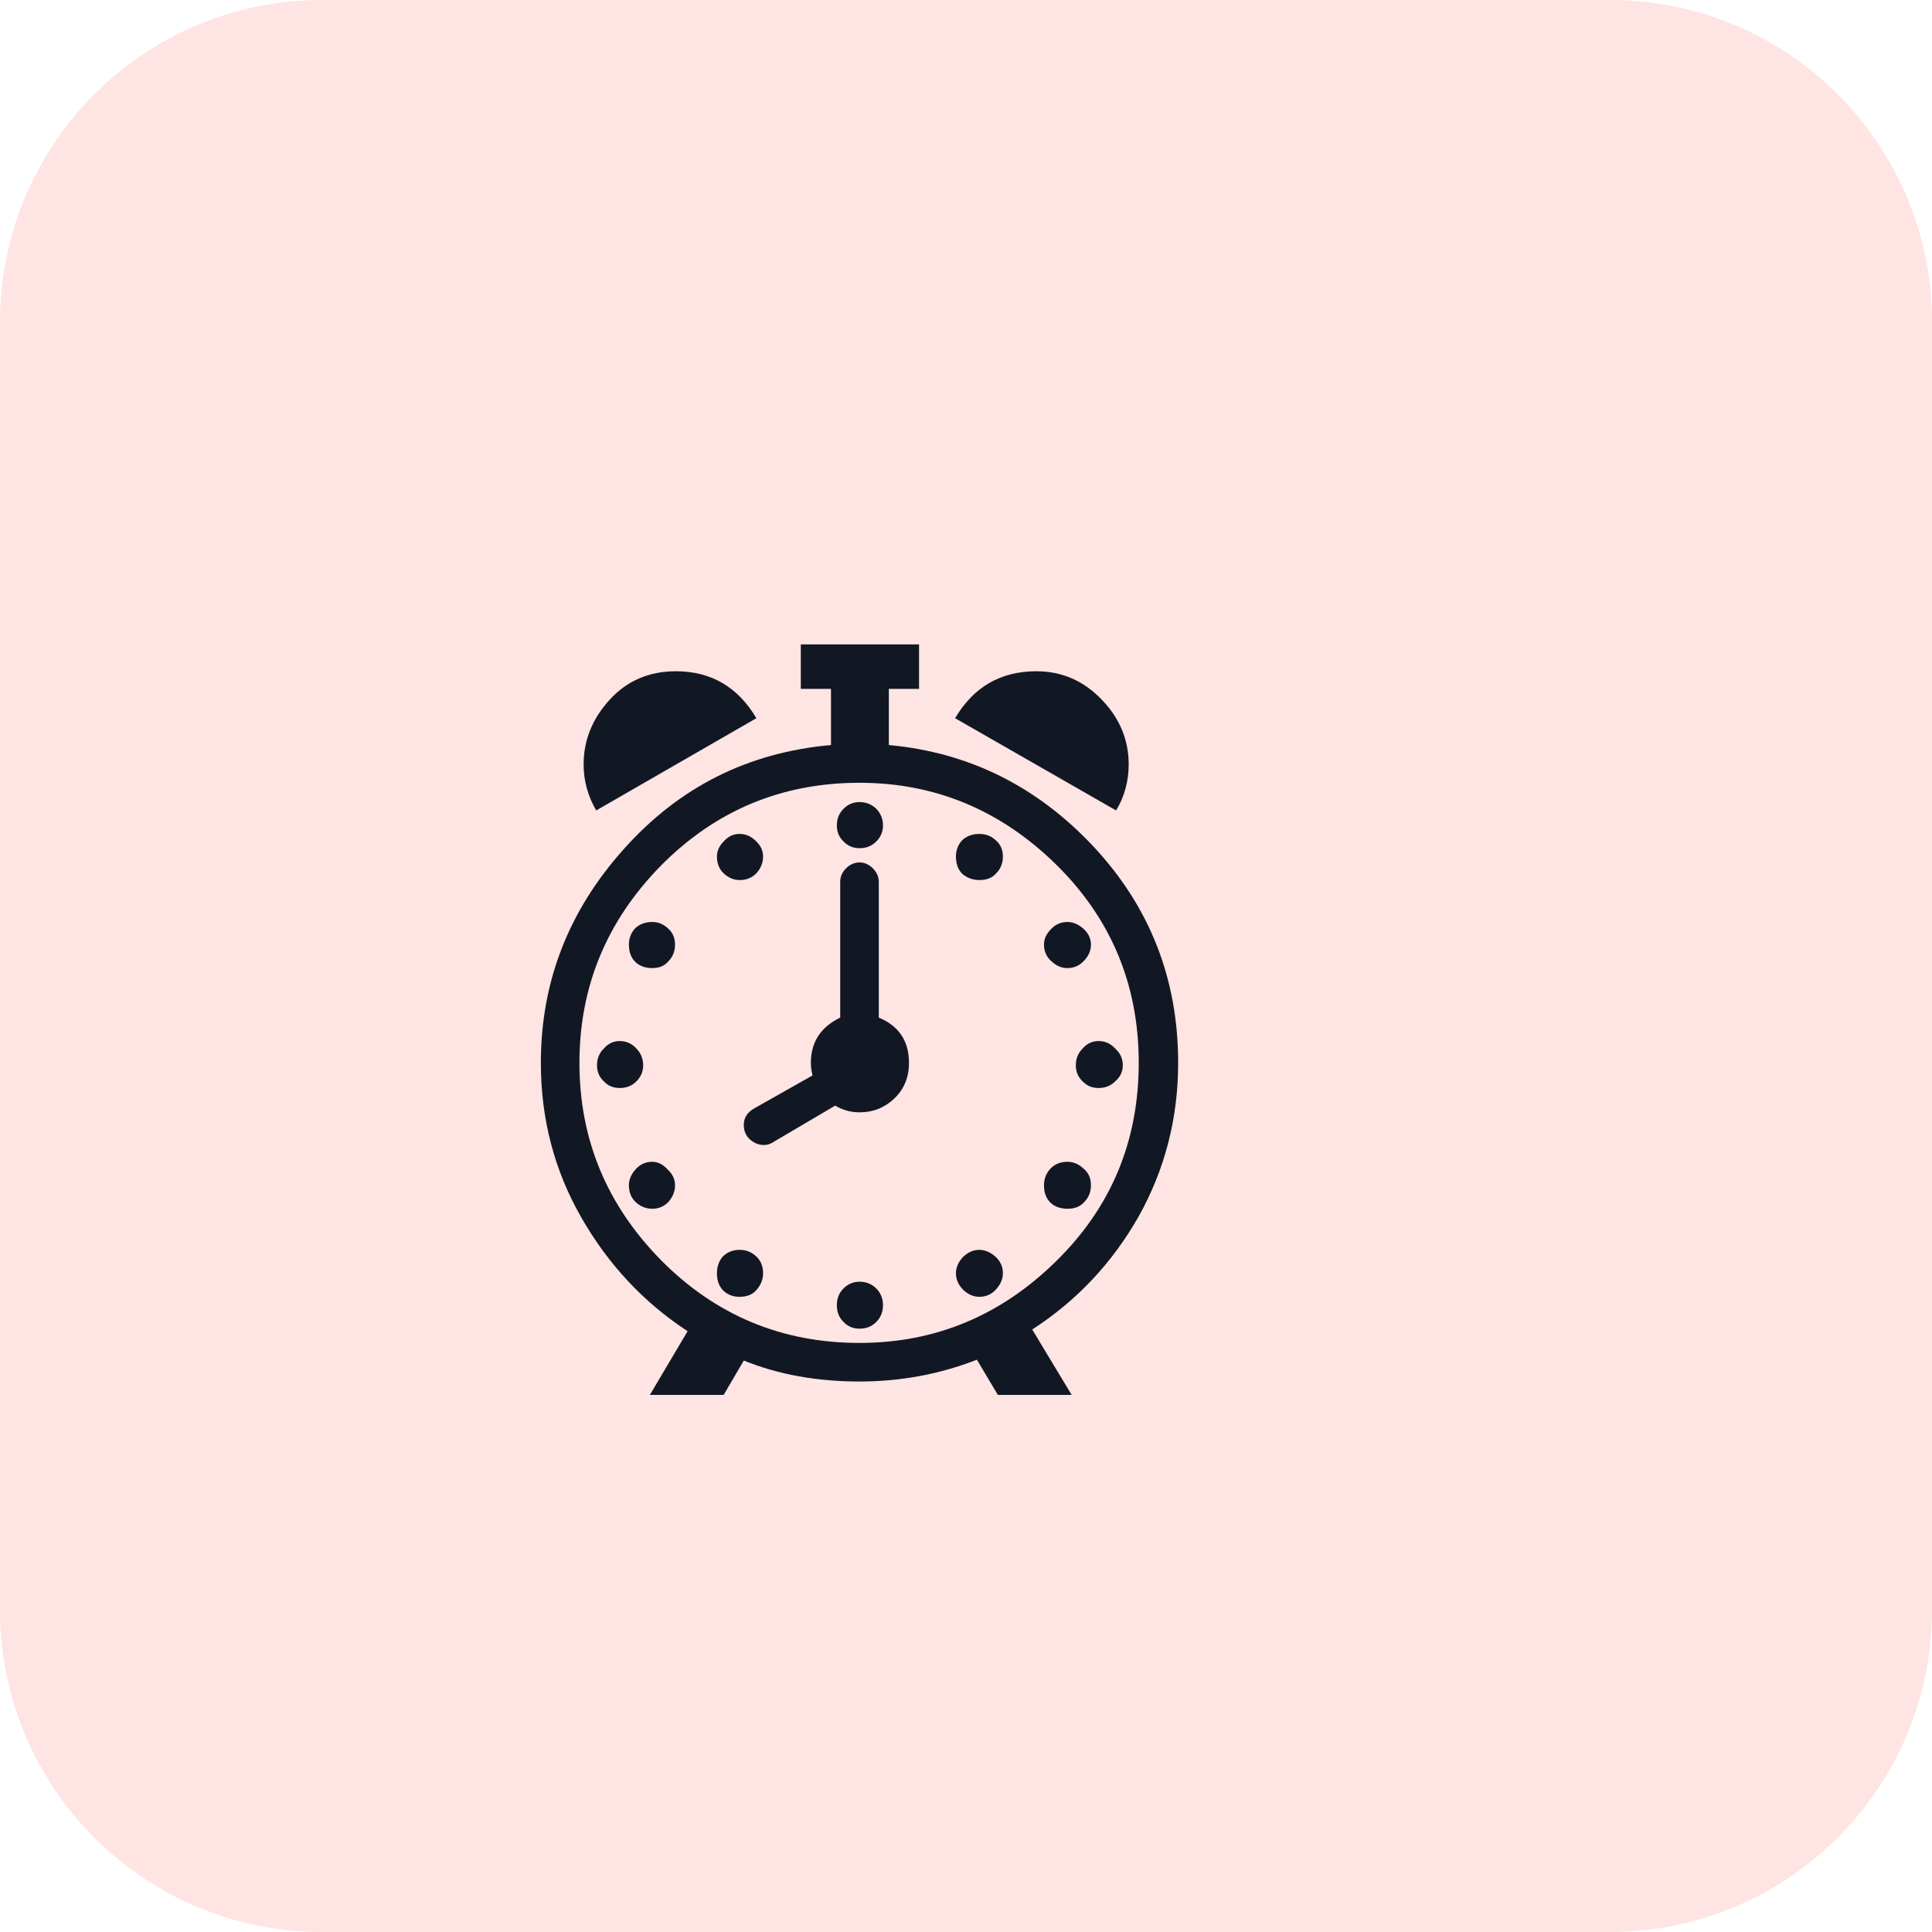
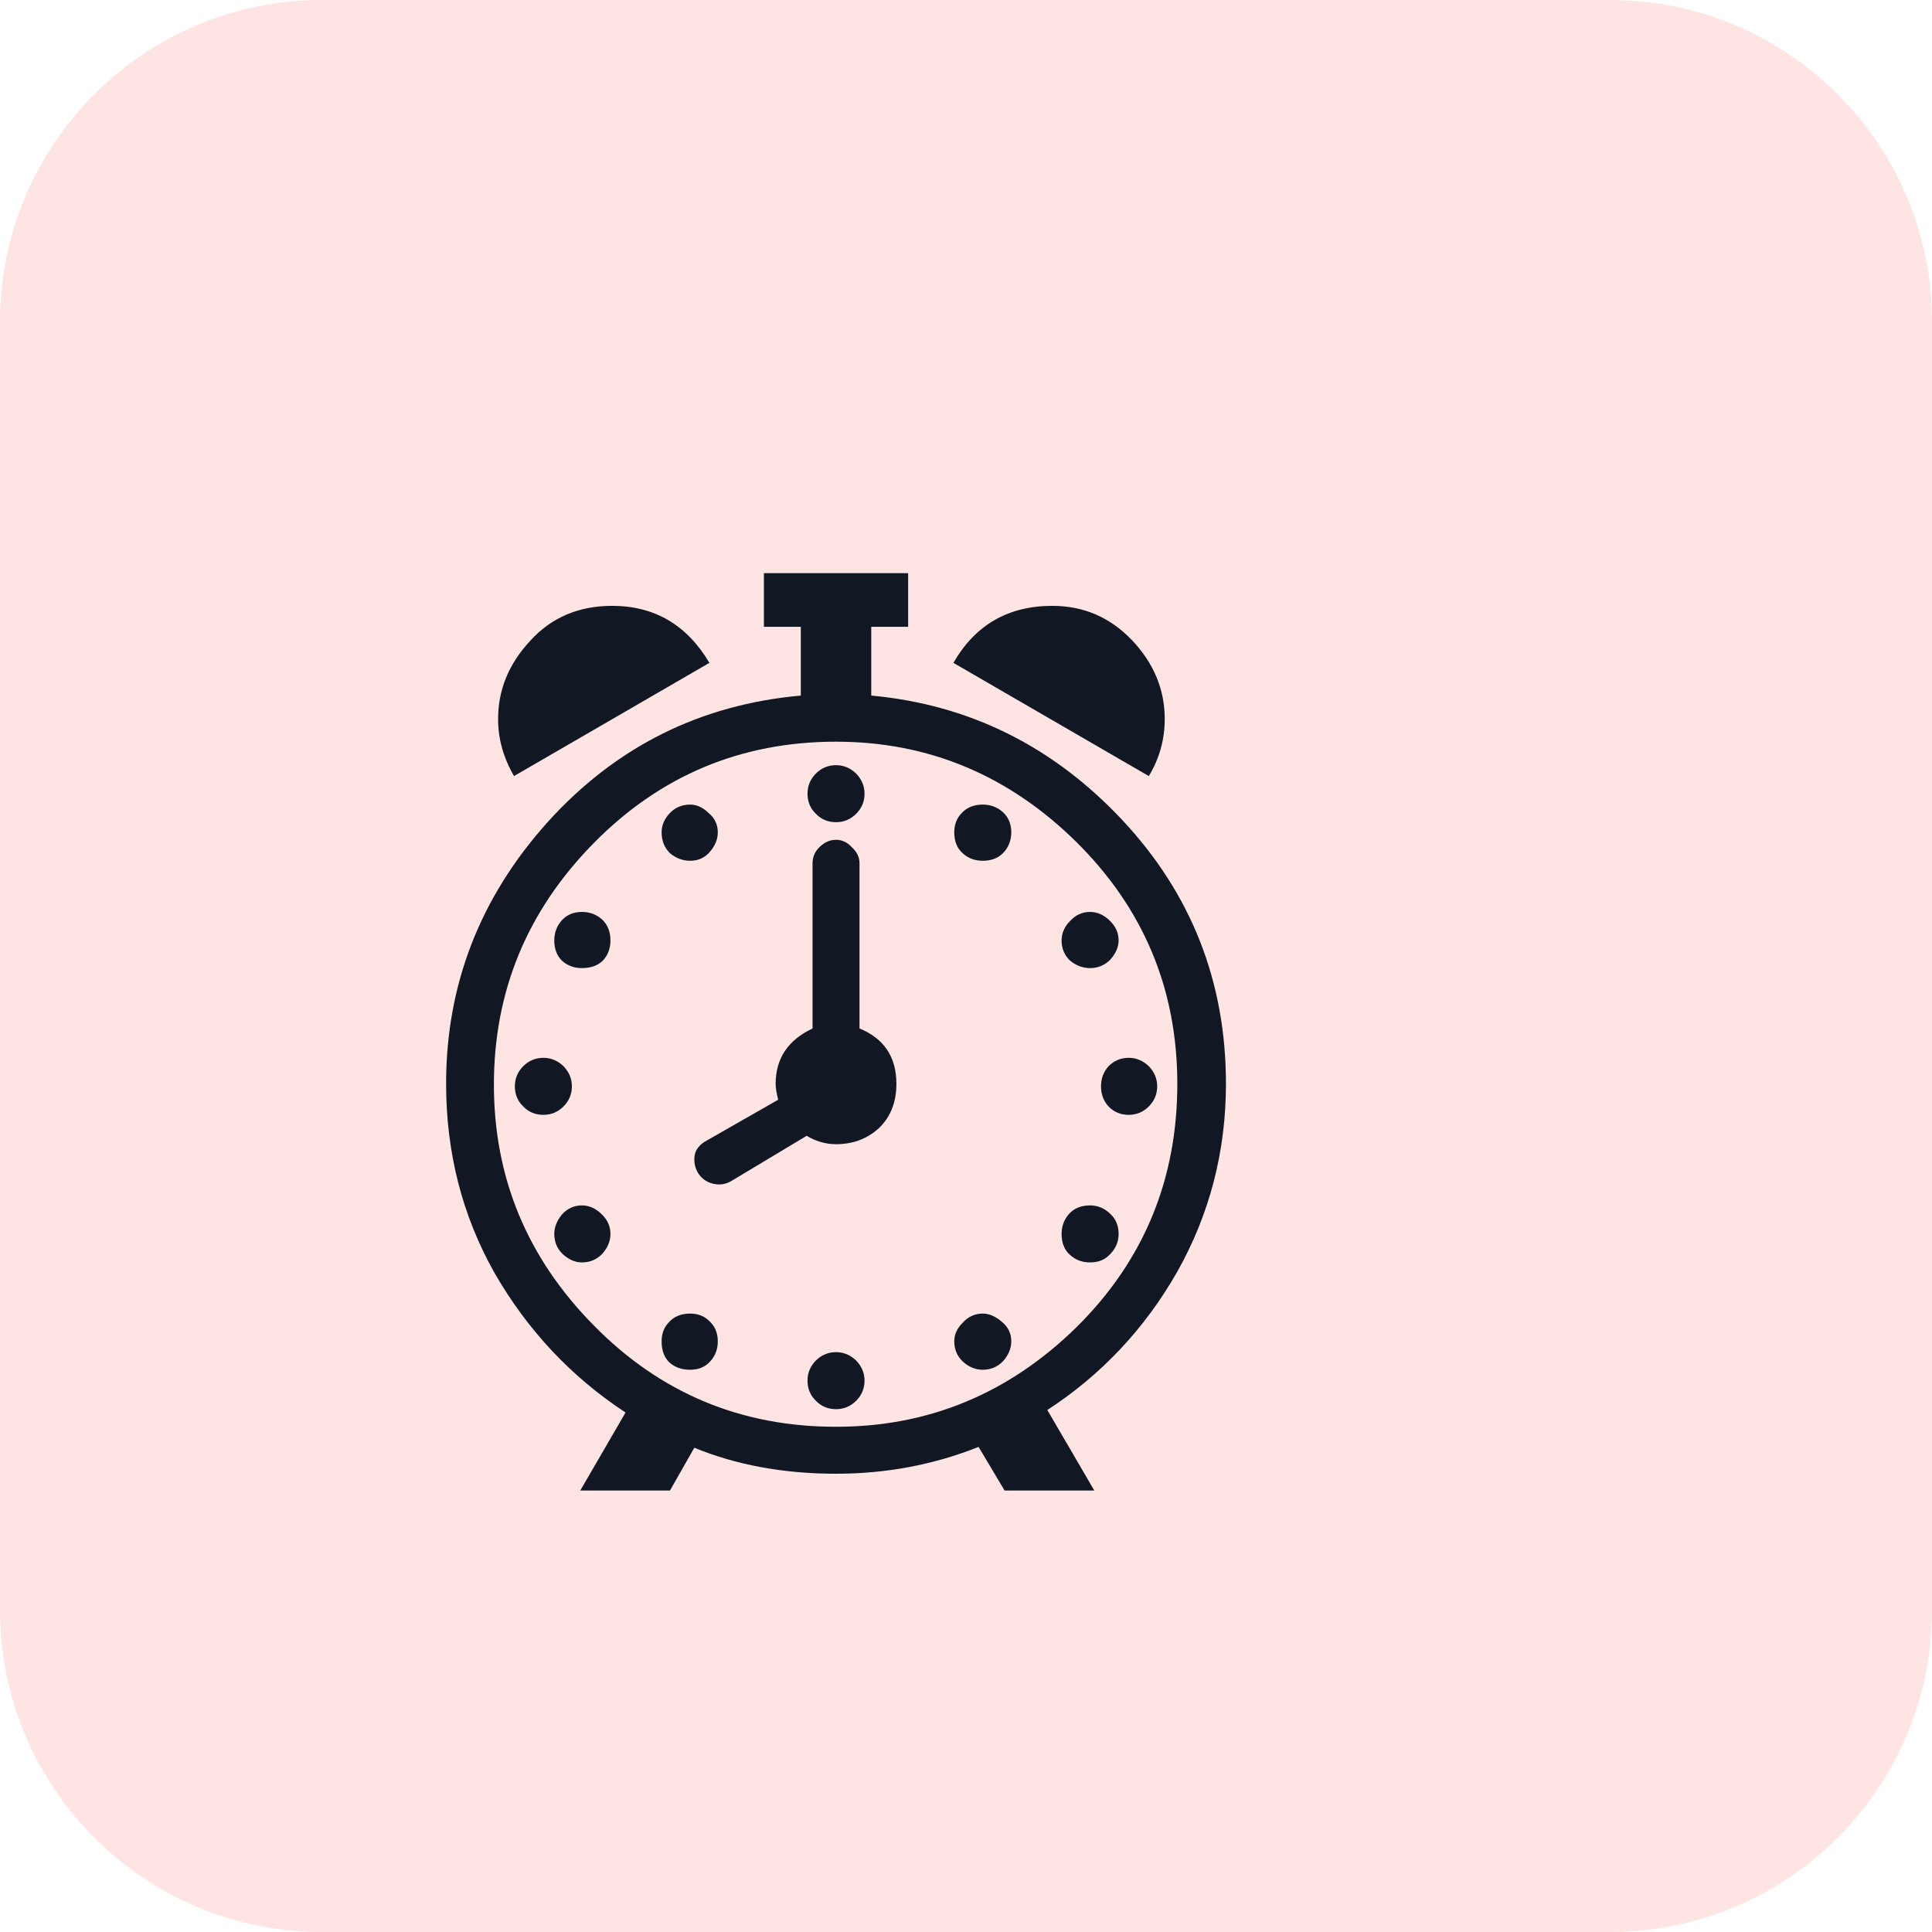
<svg xmlns="http://www.w3.org/2000/svg" width="36" height="36" viewBox="0 0 36 36" fill="none">
  <rect width="36" height="36" rx="6" fill="#FEE4E2" />
-   <text fill="#111824" xml:space="preserve" style="white-space: pre" font-family="PingFang SC" font-size="18" letter-spacing="0.15px">
-     <tspan x="9" y="25.74">⏰</tspan>
+   <text fill="#111824" xml:space="preserve" style="white-space: pre" font-family="PingFang SC" font-size="22" letter-spacing="0em">
+     <tspan x="7" y="27.46">⏰</tspan>
  </text>
</svg>
